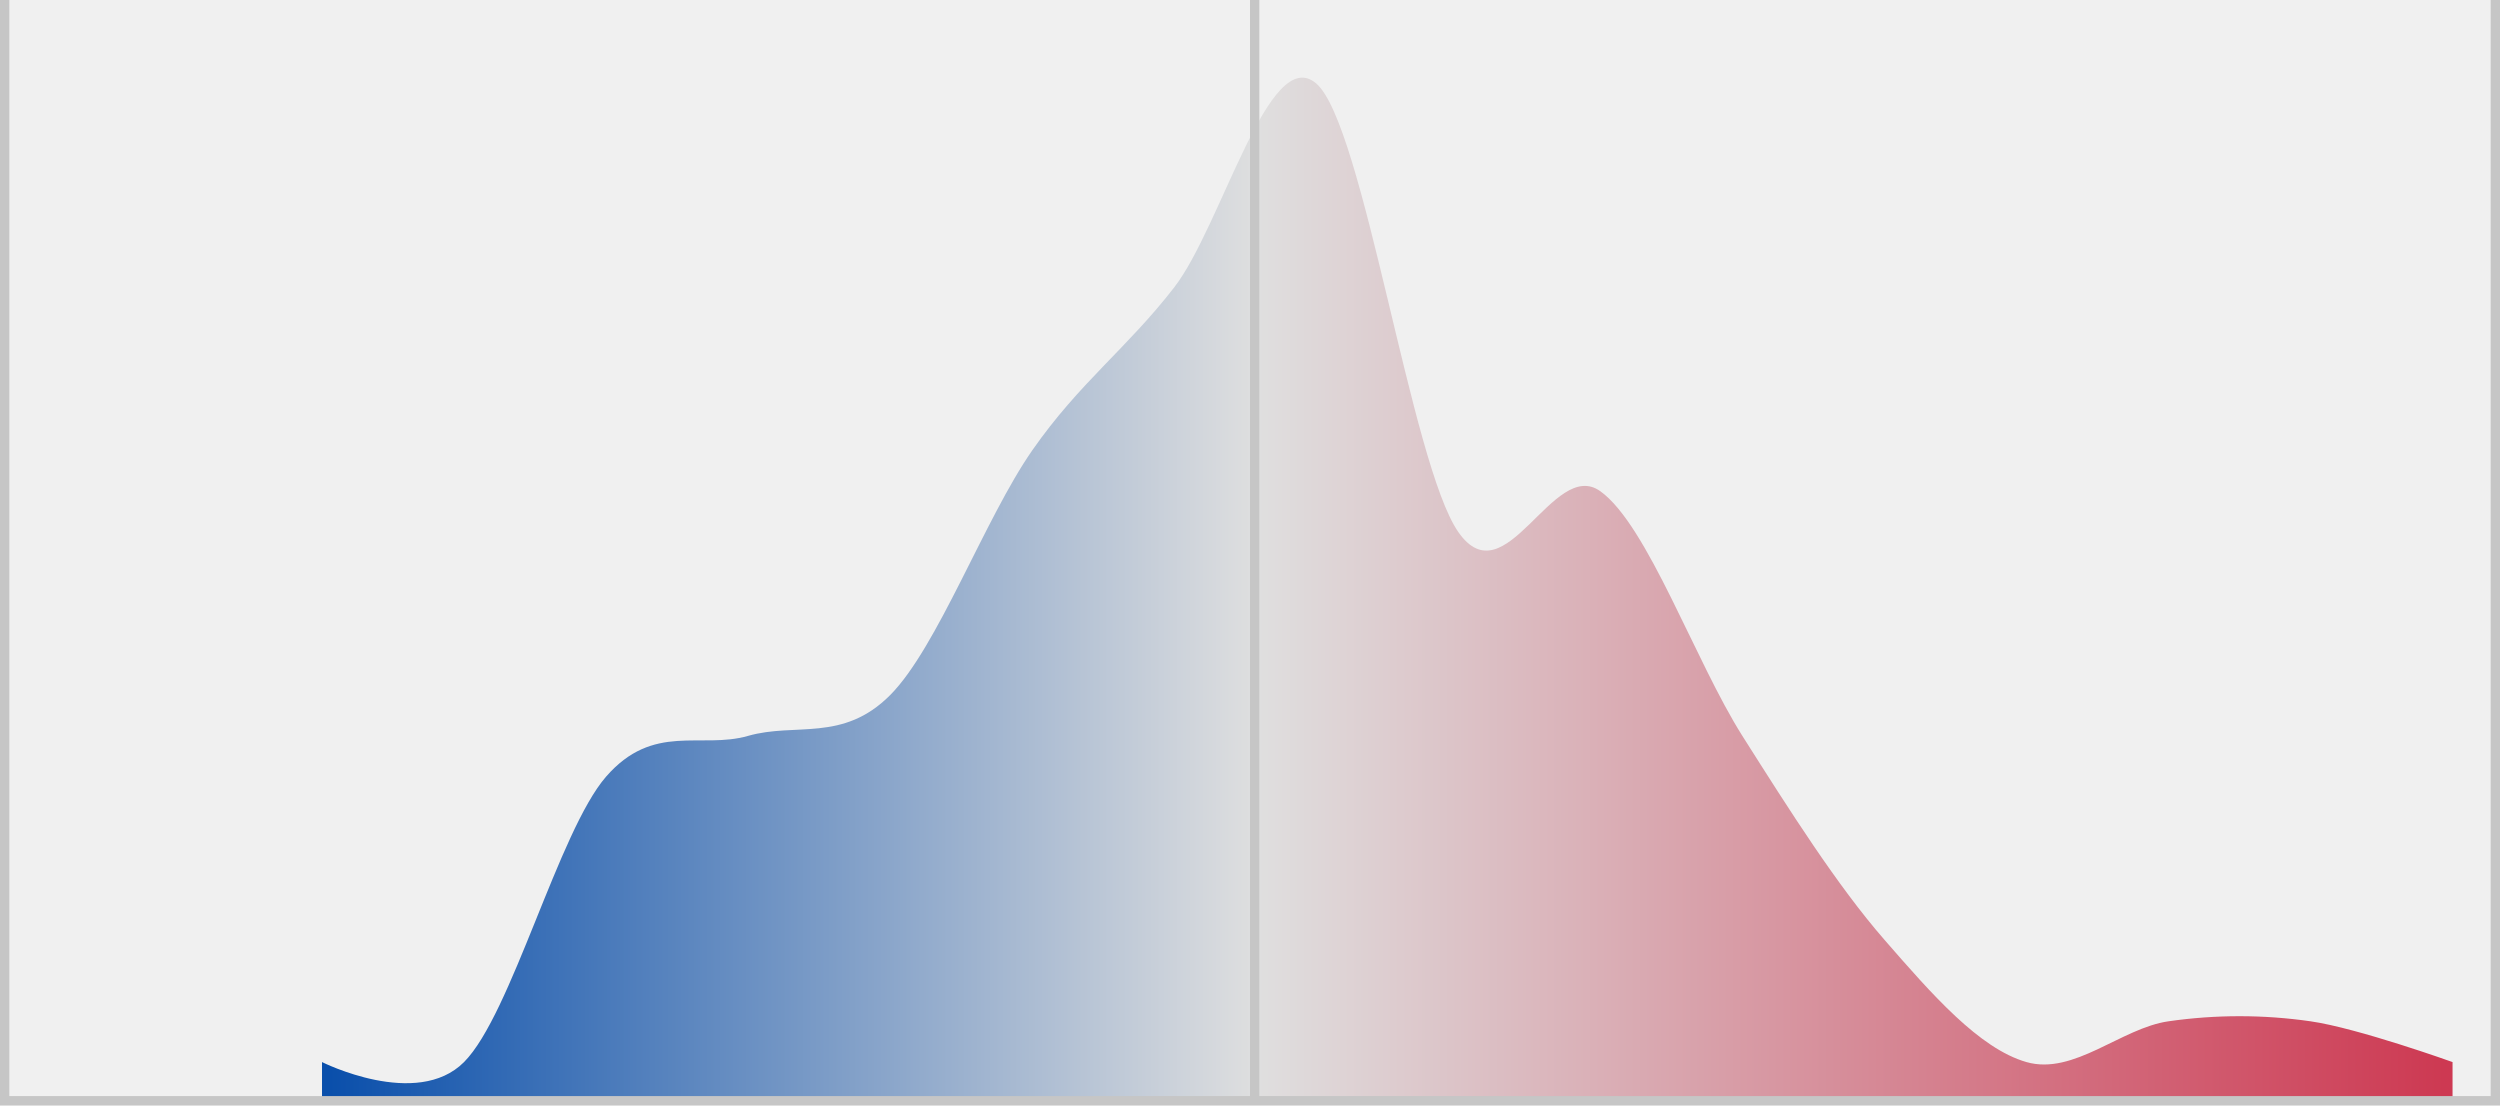
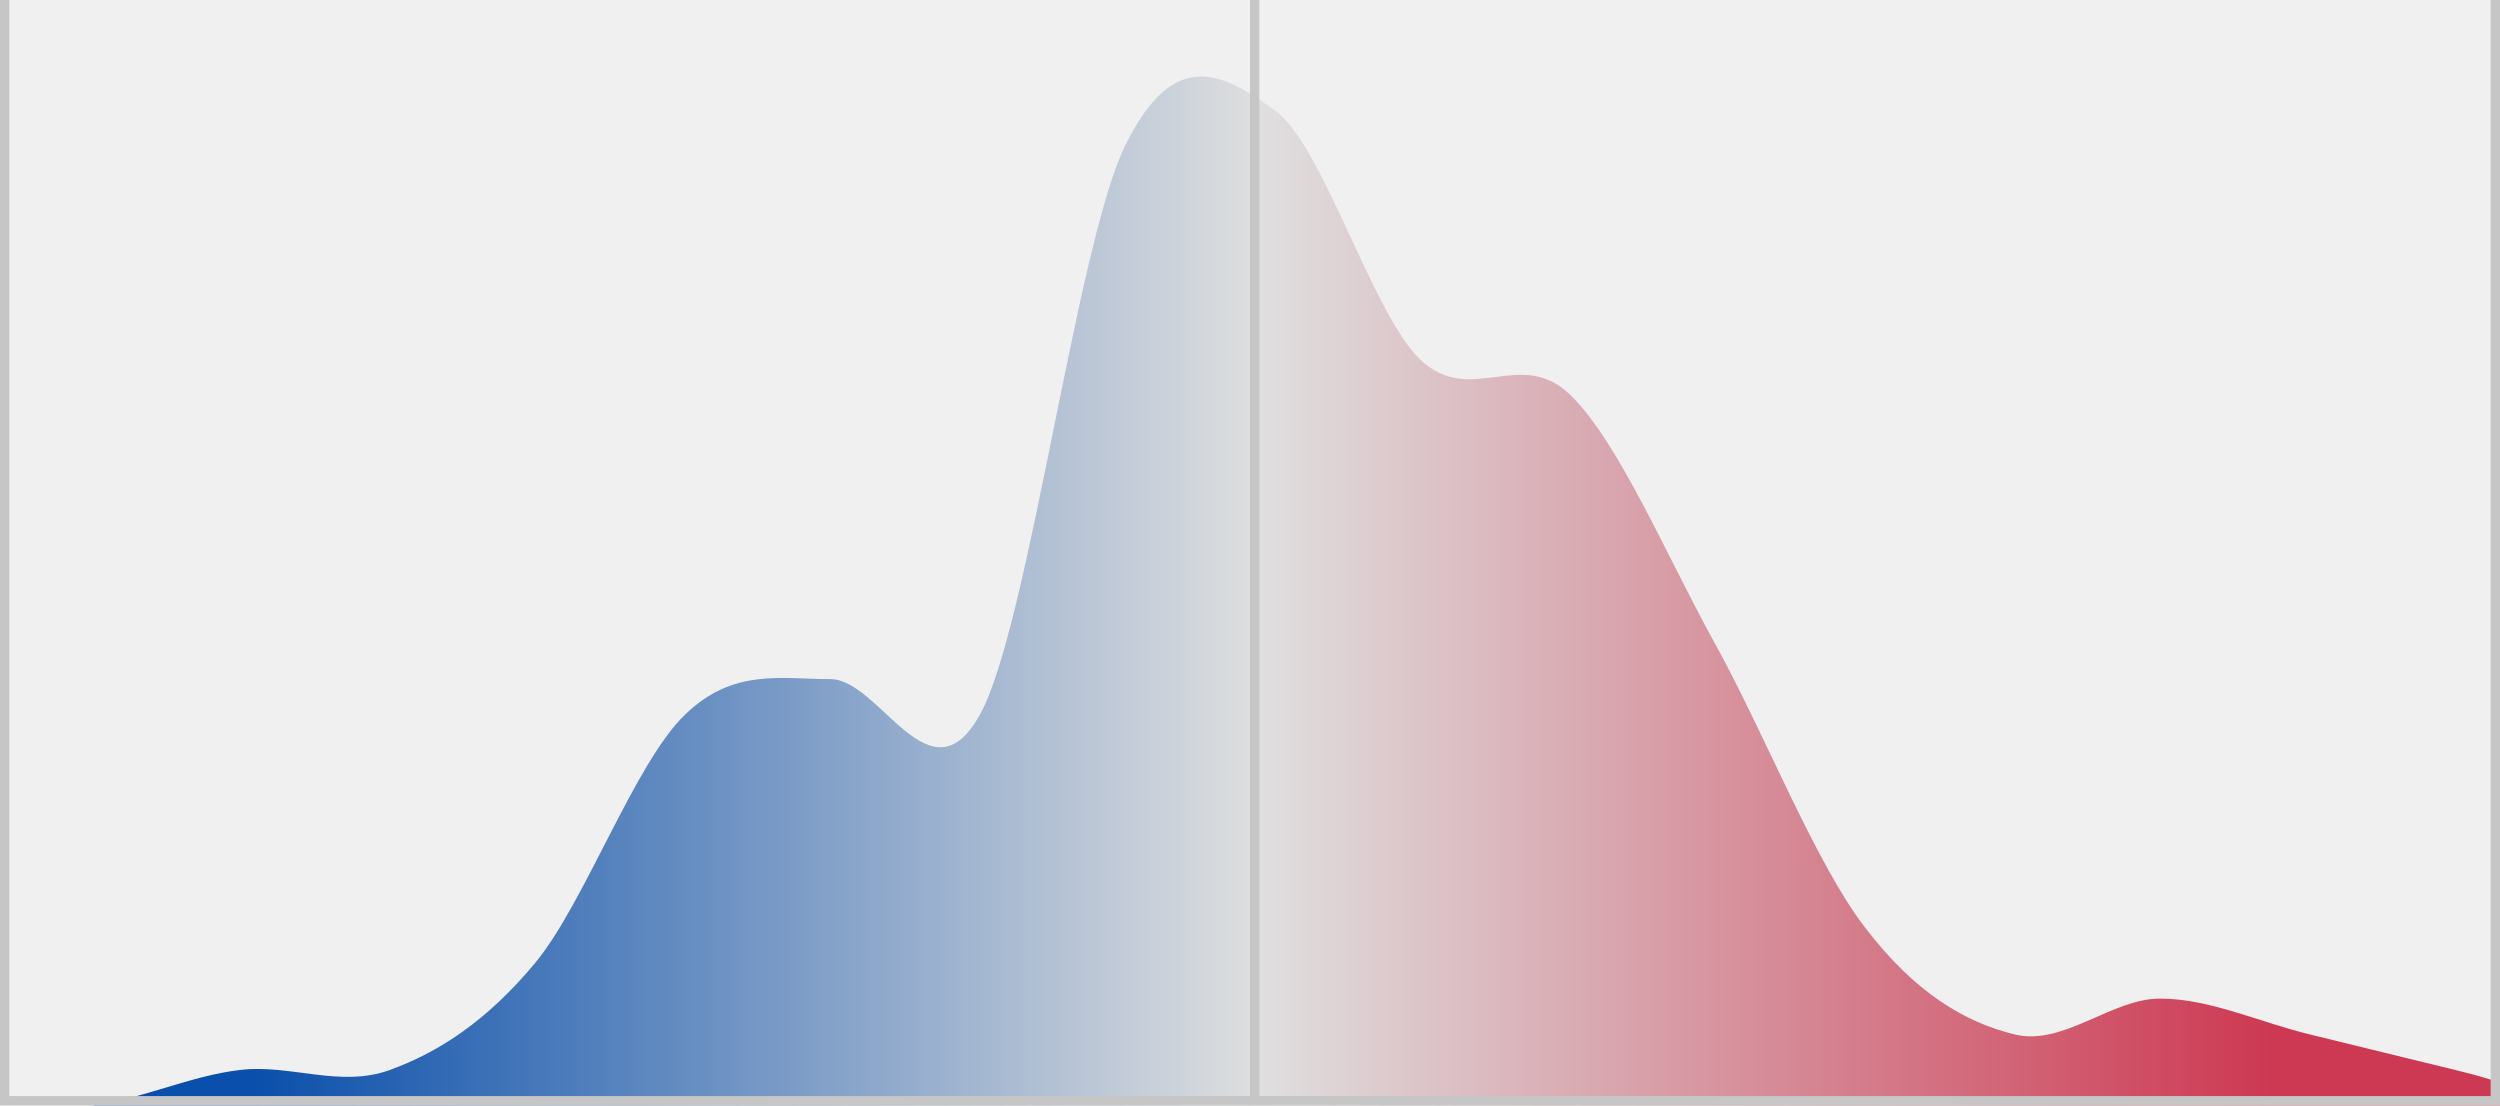
- <svg xmlns="http://www.w3.org/2000/svg" xmlns:xlink="http://www.w3.org/1999/xlink" width="536px" height="237px" viewBox="0 0 536 237" version="1.1">
+ <svg xmlns="http://www.w3.org/2000/svg" width="536px" height="237px" viewBox="0 0 536 237" version="1.1">
  <defs>
-     <polygon id="path-1" points="0.55 0.417 536.45 0.417 536.45 236.45 0.55 236.45" />
-     <linearGradient x1="0%" y1="63.515%" x2="100%" y2="63.515%" id="linearGradient-3">
+     <linearGradient x1="10.0%" y1="0%" x2="90.0%" y2="0%" id="linearGradient-1">
      <stop stop-color="#CD3952" offset="0%" />
-       <stop stop-color="#DFDFDF" offset="56.143%" />
+       <stop stop-color="#DFDFDF" offset="50%" />
      <stop stop-color="#0A4FAB" offset="100%" />
    </linearGradient>
  </defs>
  <g id="ushouse_eg_plan_curve" stroke="none" stroke-width="1" fill="none" fill-rule="evenodd">
-     <g id="Clipped" transform="translate(267.5, 118.5) scale(-1, 1) translate(-267.5, -118.5) translate(-1, 0)">
-       <mask id="mask-2" fill="white">
-         <use xlink:href="#path-1" />
-       </mask>
-       <g id="Shape" />
-       <path d="M10.174,227.708 C10.174,227.708 30.476,220.423 40.627,218.966 C50.778,217.509 60.929,217.509 71.079,218.966 C81.23,220.423 91.381,230.622 101.532,227.708 C111.683,224.794 121.834,213.138 131.984,201.482 C142.135,189.826 152.286,173.799 162.437,157.772 C172.588,141.745 182.739,112.605 192.89,105.32 C203.04,98.035 213.191,128.632 223.342,114.062 C233.493,99.492 243.644,26.643 253.795,17.901 C263.945,9.159 274.096,48.498 284.247,61.611 C294.398,74.723 304.549,82.008 314.7,96.578 C324.851,111.148 335.001,138.831 345.152,149.03 C355.303,159.229 365.454,154.858 375.605,157.772 C385.756,160.686 395.906,154.858 406.057,166.514 C416.208,178.17 426.359,217.509 436.51,227.708 C446.661,237.907 466.962,227.708 466.962,227.708 L466.962,237 L10.174,237 L10.174,227.708 Z" id="Shape" fill="url(#linearGradient-3)" mask="url(#mask-2)" />
-     </g>
+     <path d="M 0.0 237.0 C -11.5 235.7 -0.9 231.9 9.6 229.4 C 20.0 226.9 30.4 224.3 40.7 221.8 C 51.5 219.2 62.2 214.1 72.9 214.1 C 83.3 214.1 93.6 224.3 104.0 221.8 C 114.7 219.2 125.4 212.9 136.1 198.9 C 146.9 184.9 157.6 157.3 168.3 138.0 C 178.7 119.2 189.0 94.6 199.4 84.6 C 210.1 74.3 220.8 87.4 231.6 77.0 C 241.9 67.0 252.3 31.2 262.6 23.7 C 273.4 16.0 284.1 9.4 294.8 31.3 C 305.2 52.5 315.5 134.5 325.9 153.2 C 336.6 172.6 347.3 145.6 358.0 145.6 C 368.4 145.6 378.8 143.2 389.1 153.2 C 399.9 163.5 410.6 193.6 421.3 206.5 C 431.7 219.0 442.0 225.6 452.4 229.4 C 463.1 233.3 473.8 228.1 484.5 229.4 C 495.1 230.6 505.7 235.7 516.2 237.0 L 536.0 237.0 L 0.0 237.0 Z" id="Shape" fill="url(#linearGradient-1)" transform="translate(536 0) scale(-1, 1)" />
    <polygon id="Shape" fill="#C6C6C6" points="0 0 0 235 0 237 2 237 268 237 270 237 534 237 536 237 536 235 536 0 534 0 534 235 270 235 270 0 268 0 268 235 2 235 2 0" />
  </g>
</svg>
